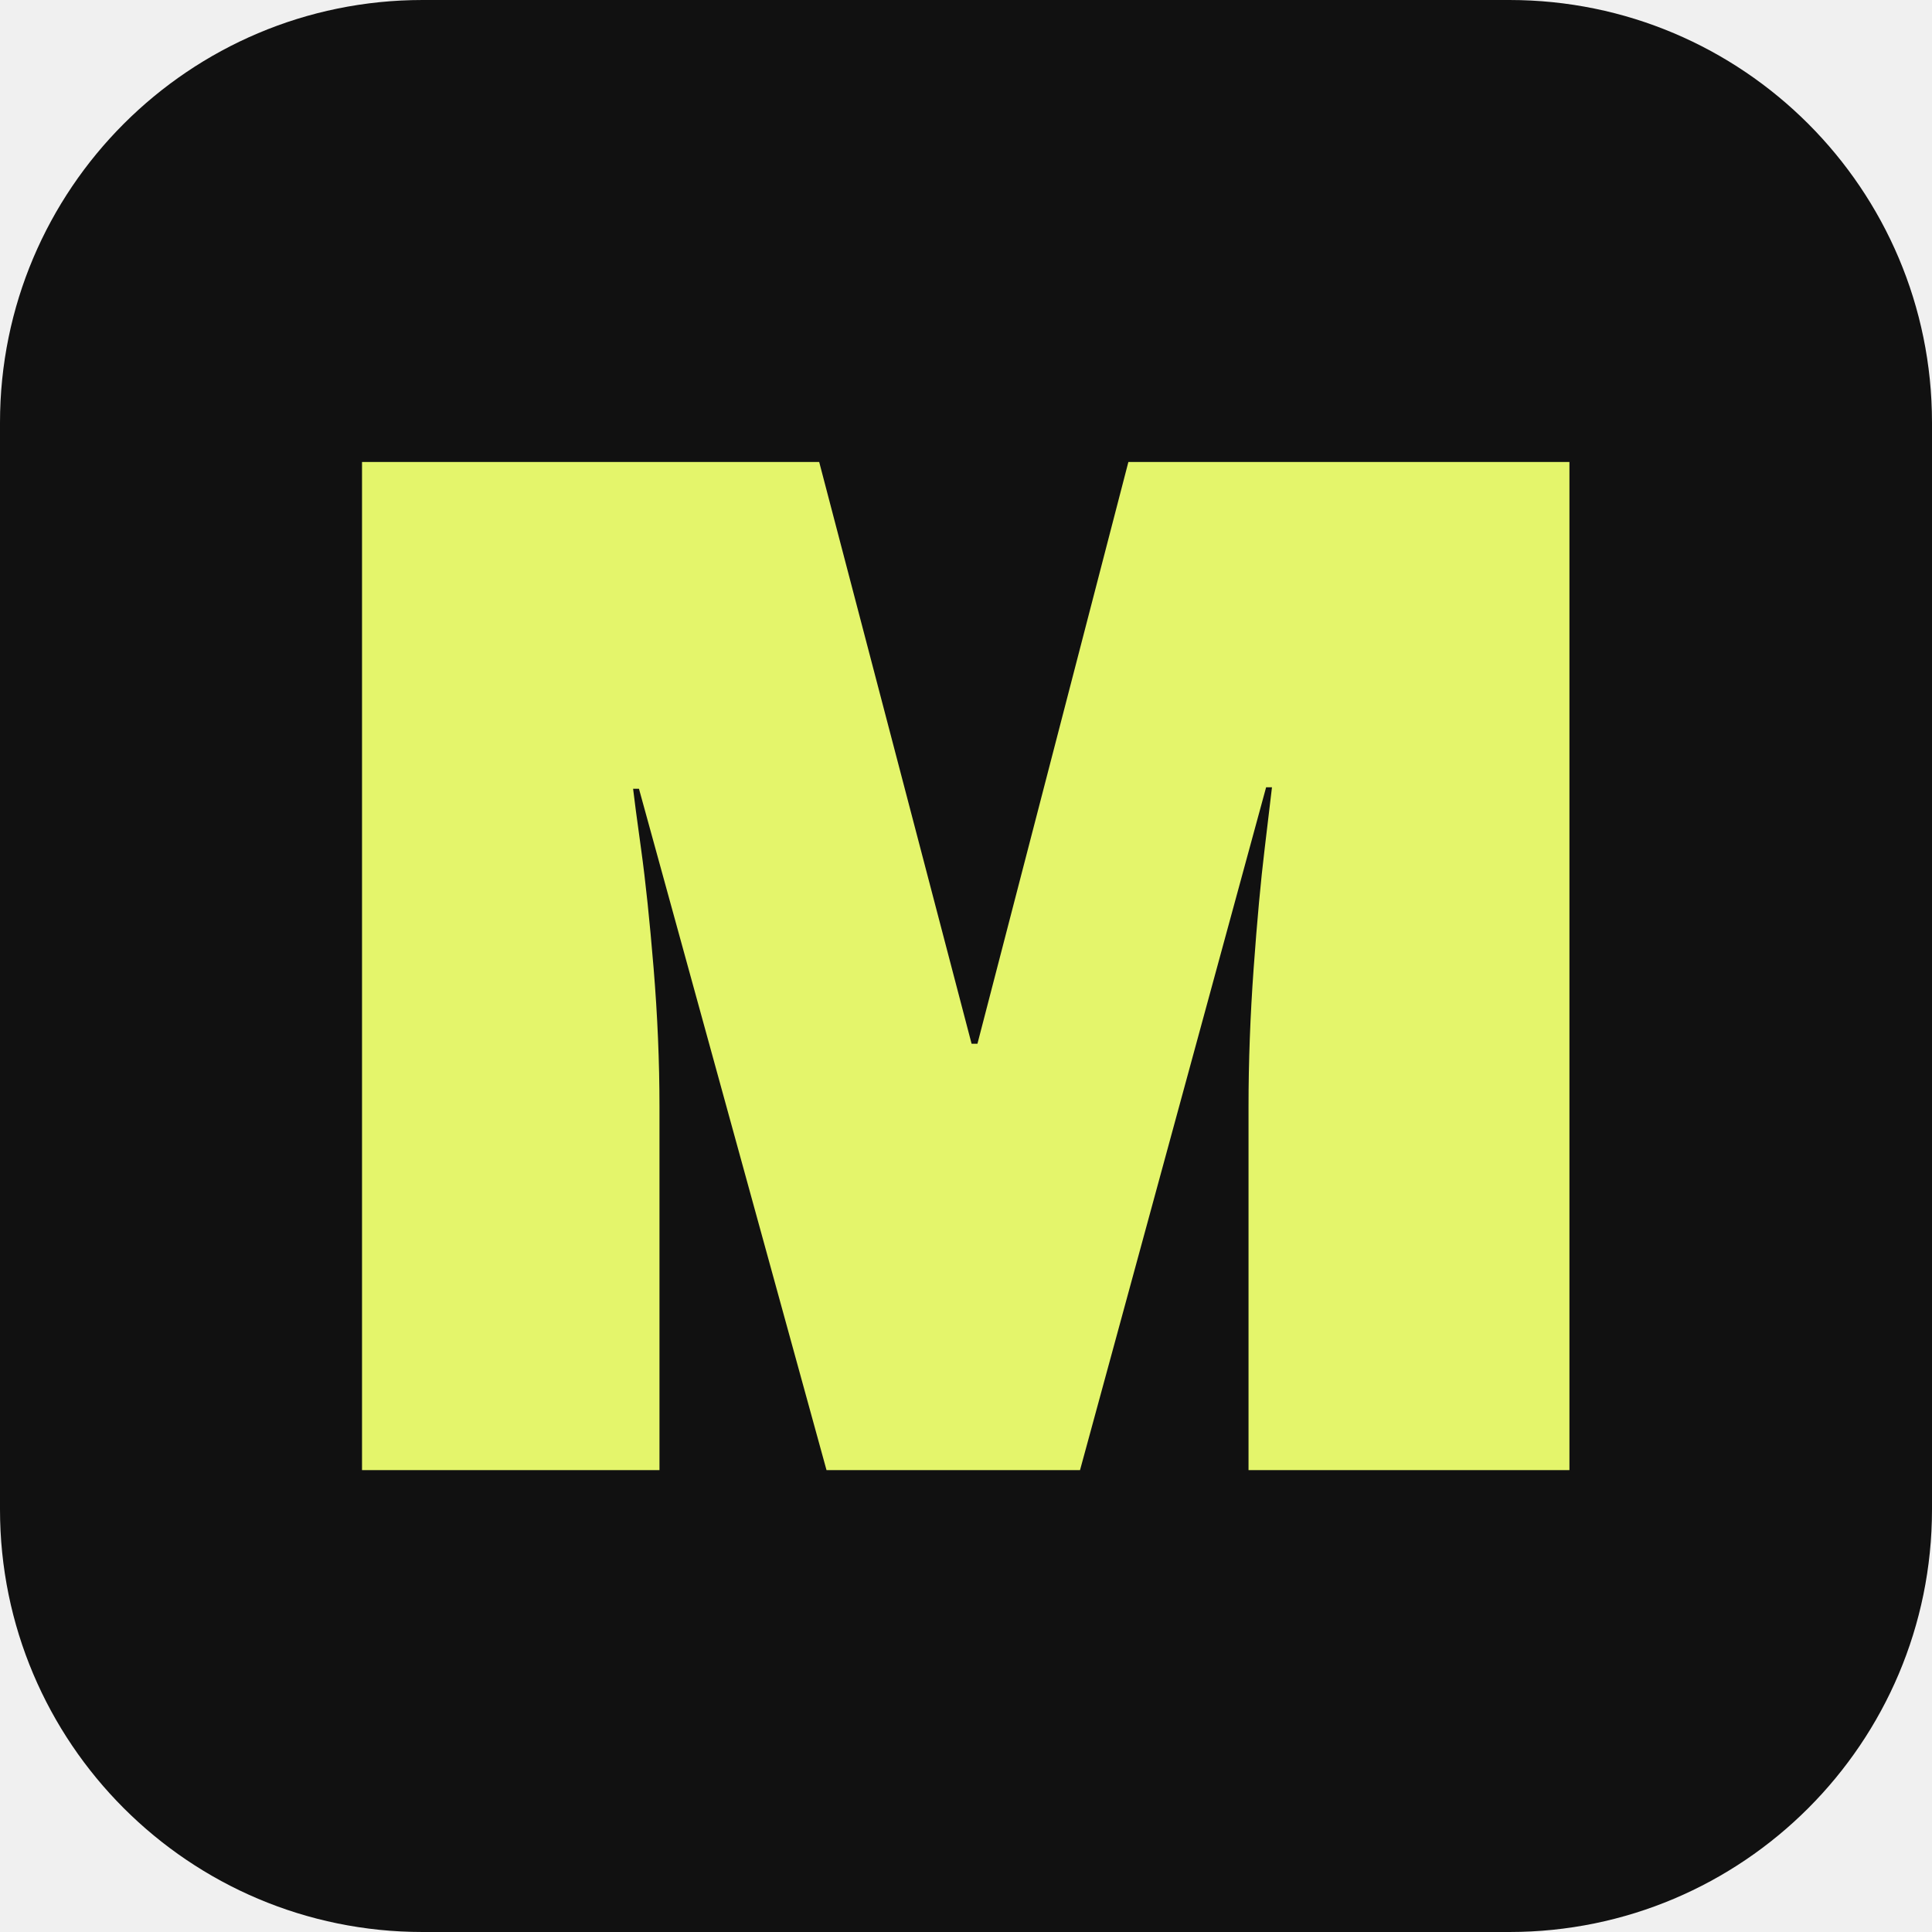
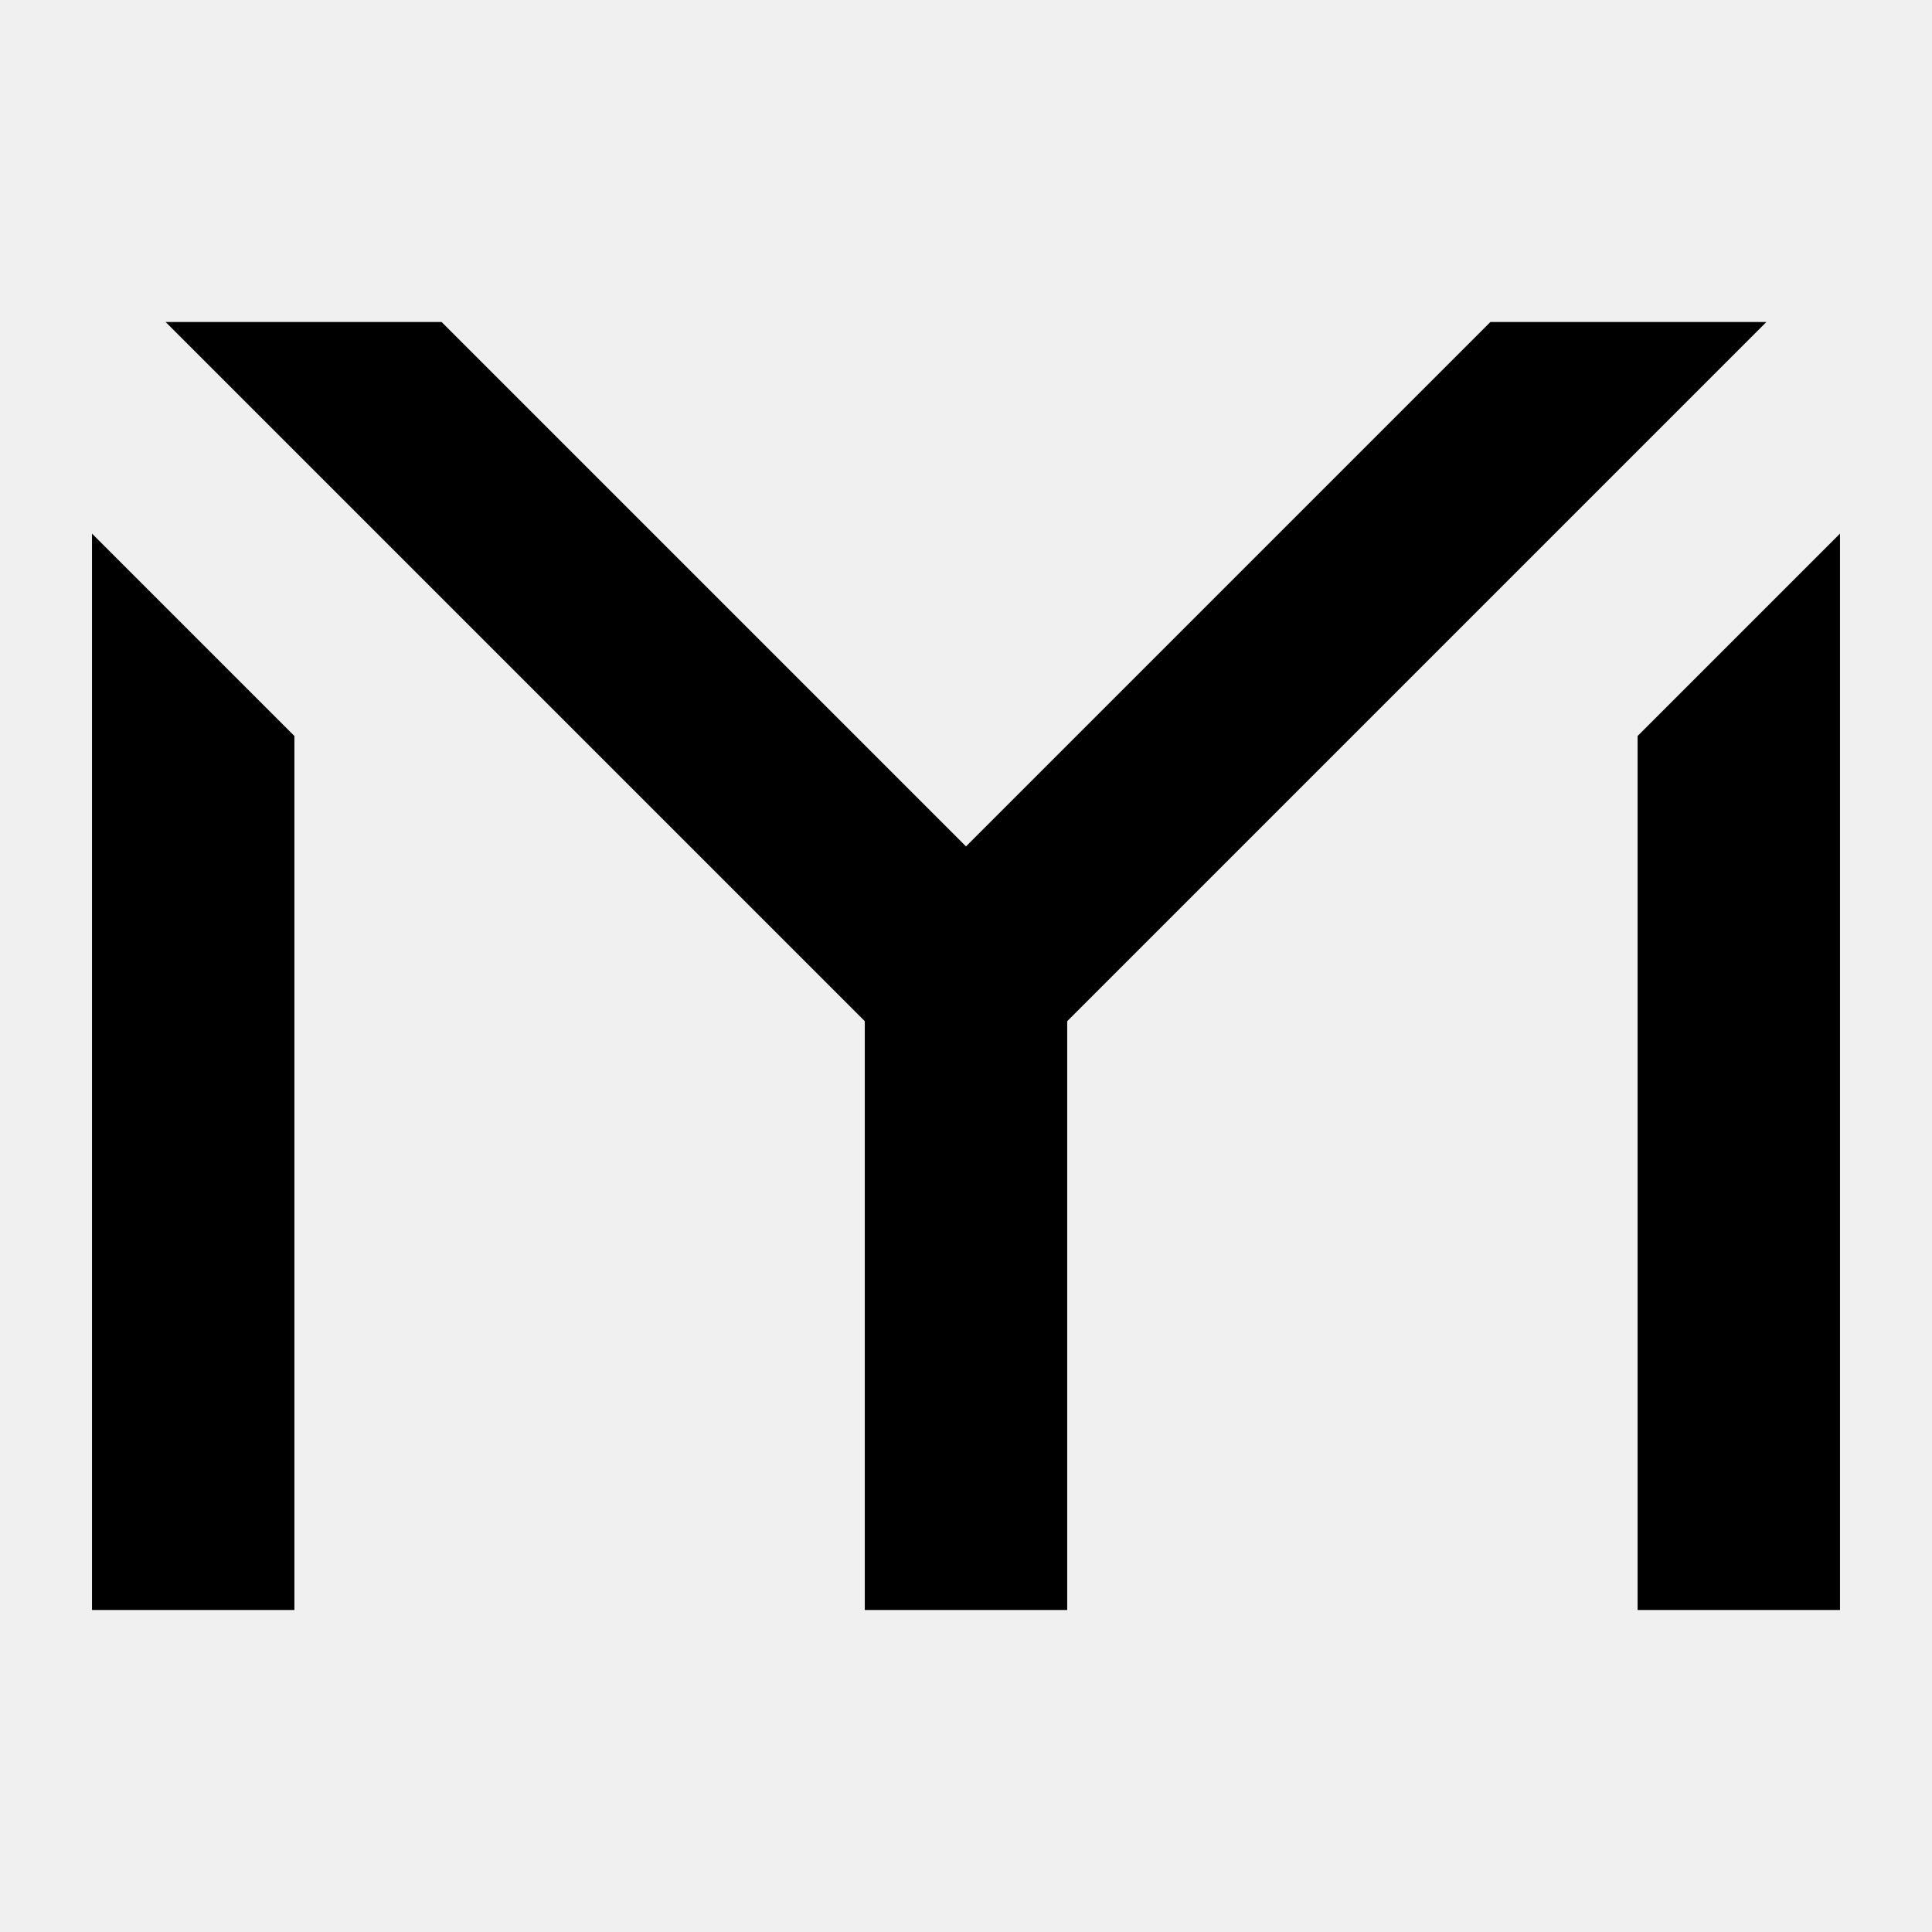
- <svg xmlns="http://www.w3.org/2000/svg" viewBox="0 0 32 32">
-   <rect width="32" height="32" rx="7" fill="#111" />
-   <path fill="#E4F56B" transform="translate(4.54 24.35) scale(0.02427 -0.02427)" d="M665 0V248Q665 294 668.5 342.5Q672 391 676.0 424.0Q680 457 681 466H677L550 0H377L249 465H245Q246 456 250.5 423.5Q255 391 259.0 342.5Q263 294 263 248V0H60V688H372L476 291H480L583 688H884V0Z" />
+ <svg xmlns="http://www.w3.org/2000/svg" viewBox="-10 -35 210 210">
+   <style>path{fill:#000}@media (prefers-color-scheme:dark){path{fill:#fff}}</style>
+   <path d="M8 0 L38 0 L95 57 L152 0 L182 0 L106 76 L106 140 L84 140 L84 76 Z" />
+   <path d="M0 23 L22 45 L22 140 L0 140 Z" />
+   <path d="M190 23 L190 140 L168 140 L168 45 Z" />
</svg>
